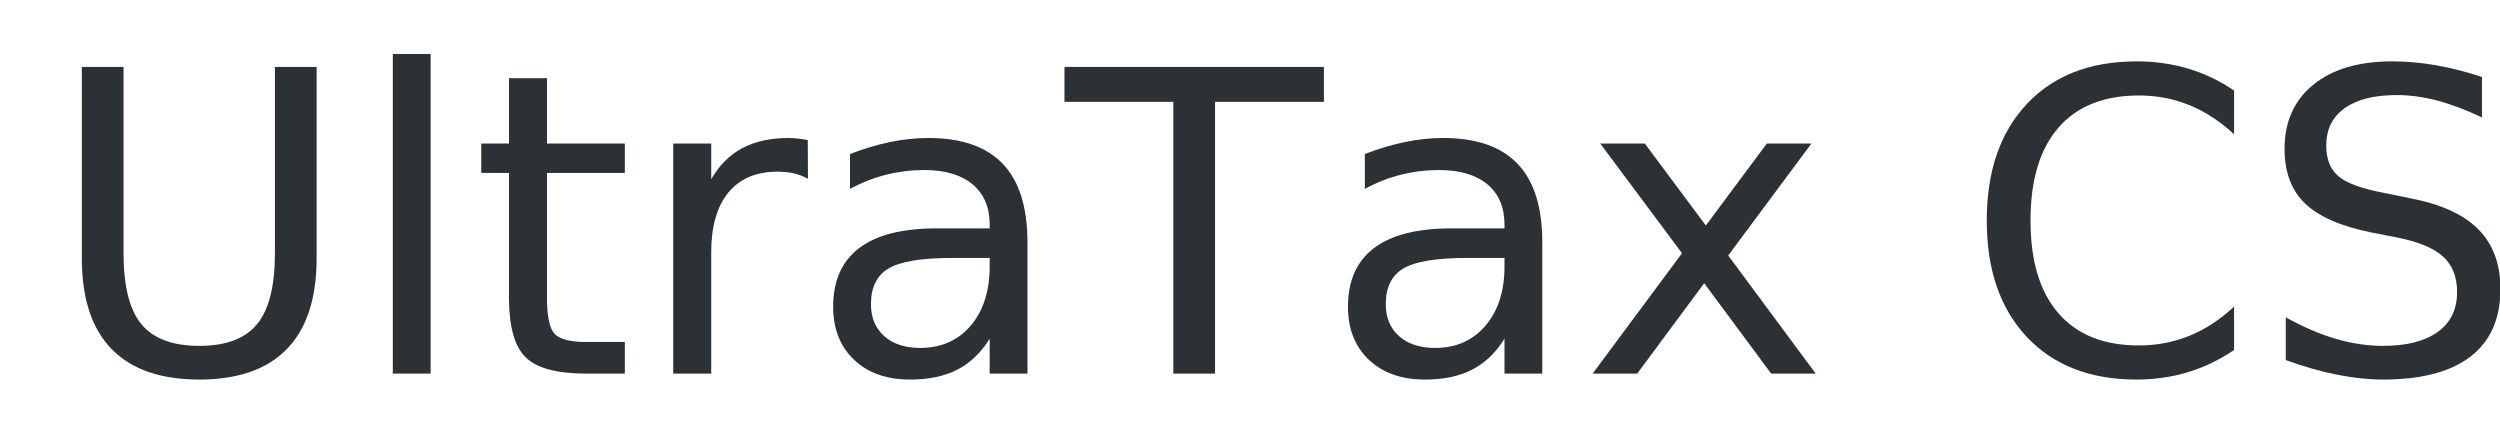
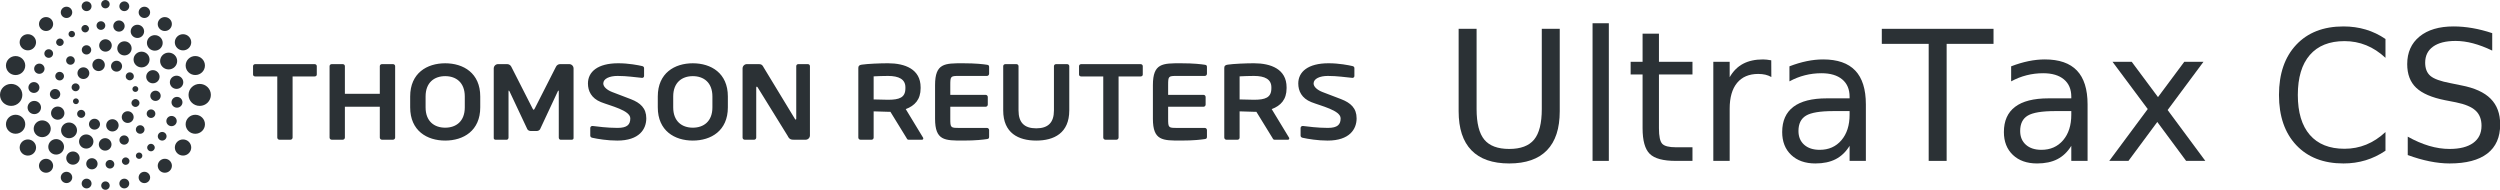
- <svg xmlns="http://www.w3.org/2000/svg" width="124.8" height="22.0" viewBox="165 2.0 124.8 22.0" fill="none">
+ <svg xmlns="http://www.w3.org/2000/svg" width="289.8" height="22.0" viewBox="-0.0 2.0 289.8 22.0" fill="none">
  <g transform="translate(0,2.00) scale(0.81481)">
    <g fill="none">
      <path d="M193 16.835c0-1.453-.856-2.204-2.18-2.72-1.043-.405-1.958-.749-2.655-1.014-.694-.265-1.285-.725-1.285-1.223 0-.68.874-1.075 2.031-1.075 1.366 0 2.44.184 3.477.275h.031a.263.263 0 0 0 .265-.272V9.684c0-.15-.123-.257-.281-.286-.532-.123-1.9-.398-3.396-.398-2.917 0-4.307 1.211-4.307 2.878 0 1.058.484 2.102 1.85 2.647 1.37.546 4.175 1.175 4.175 2.31 0 .878-.424 1.36-1.821 1.36-1.45 0-2.918-.198-3.546-.274h-.03a.294.294 0 0 0-.298.289v1.09c0 .167.14.272.297.302.754.167 2.161.398 3.546.398 3.14 0 4.127-1.637 4.127-3.165zm-101.054 0c0-1.453-.855-2.204-2.18-2.72-1.043-.405-1.958-.749-2.655-1.014-.694-.265-1.284-.725-1.284-1.223 0-.68.873-1.075 2.03-1.075 1.367 0 2.44.184 3.477.275h.031a.263.263 0 0 0 .265-.272V9.684c0-.15-.123-.257-.28-.286C90.816 9.275 89.448 9 87.952 9c-2.916 0-4.307 1.211-4.307 2.878 0 1.058.484 2.102 1.85 2.647 1.37.546 4.175 1.175 4.175 2.31 0 .878-.423 1.36-1.82 1.36-1.45 0-2.919-.198-3.547-.274h-.03a.294.294 0 0 0-.298.289v1.09c0 .167.14.272.297.302.754.167 2.161.398 3.546.398 3.14 0 4.127-1.637 4.127-3.165zm23.28 2.437V9.41c0-.168-.126-.288-.298-.288h-1.35c-.174 0-.299.12-.299.288v7.47c0 .089-.044.137-.076.137-.05 0-.095-.048-.125-.122l-4.425-7.287c-.19-.396-.362-.486-.69-.486h-1.696a.615.615 0 0 0-.624.605v9.849c0 .165.137.303.313.303h1.33c.173 0 .3-.138.3-.303v-7.123c0-.09.033-.122.078-.122.047 0 .096.033.14.122l4.256 6.881c.246.545.577.545.953.545h1.587a.618.618 0 0 0 .627-.607zm-33.628.38V9.726a.618.618 0 0 0-.628-.605h-1.287a.66.66 0 0 0-.58.363L76.095 15.4c-.08.137-.112.212-.173.212-.066 0-.098-.075-.175-.212l-3.01-5.915a.66.66 0 0 0-.579-.363h-1.287a.618.618 0 0 0-.628.605v9.924c0 .15.126.228.269.228h1.582c.142 0 .252-.154.252-.303v-6.548c0-.106.016-.15.047-.15.014 0 .046.044.08.09l2.549 5.413c.09.166.295.258.5.258h.815c.204 0 .407-.092.499-.258l2.532-5.413c.034-.046.065-.09.077-.09.034 0 .05.044.05.15v6.548c0 .149.11.303.25.303h1.584c.142 0 .269-.077.269-.228zm19.754-5.927c0-1.998-1.25-2.892-2.788-2.892-1.537 0-2.789.894-2.789 2.892v1.55c0 1.999 1.252 2.89 2.789 2.89 1.537 0 2.788-.891 2.788-2.89zm2.198 0v1.55c0 3.331-2.397 4.724-4.986 4.724-2.587 0-4.983-1.393-4.983-4.725v-1.549c0-3.33 2.396-4.723 4.983-4.723 2.589 0 4.986 1.392 4.986 4.723zm-37.426 0c0-1.998-1.25-2.892-2.788-2.892-1.537 0-2.789.894-2.789 2.892v1.55c0 1.999 1.252 2.89 2.79 2.89 1.537 0 2.787-.891 2.787-2.89zm2.199 0v1.55c0 3.331-2.398 4.724-4.987 4.724-2.587 0-4.982-1.393-4.982-4.725v-1.549c0-3.33 2.395-4.723 4.982-4.723 2.589 0 4.987 1.392 4.987 4.723zm-12.108 5.85V9.41c0-.168-.143-.288-.314-.288h-1.55c-.176 0-.317.12-.317.288v3.932h-4.968V9.41c0-.168-.142-.288-.312-.288h-1.552c-.175 0-.315.12-.315.288v10.166c0 .165.14.303.315.303h1.552a.31.31 0 0 0 .312-.303v-4.387h4.968v4.387c0 .165.14.303.317.303h1.55c.17 0 .314-.138.314-.303zm106.049-8.698h-3.128v8.699a.311.311 0 0 1-.317.303h-1.55a.309.309 0 0 1-.313-.303v-8.699h-3.132c-.172 0-.315-.104-.315-.27V9.41c0-.168.143-.288.315-.288h8.44c.172 0 .314.12.314.288v1.196c0 .167-.142.271-.314.271zm-117.51 0h-3.128v8.699a.311.311 0 0 1-.316.303h-1.55a.309.309 0 0 1-.313-.303v-8.699h-3.133c-.171 0-.314-.104-.314-.27V9.41c0-.168.143-.288.314-.288h8.44c.173 0 .315.12.315.288v1.196c0 .167-.142.271-.314.271zm107.368 4.835V9.41c0-.168-.142-.288-.316-.288h-1.553c-.172 0-.312.12-.312.288v6.302c0 1.727-.826 2.545-2.52 2.545-1.692 0-2.519-.818-2.519-2.545V9.41c0-.168-.14-.288-.314-.288h-1.55c-.172 0-.315.12-.315.288v6.302c0 3.227 2.174 4.287 4.698 4.287 2.526 0 4.7-1.06 4.7-4.287zm14.064-.523h5.02a.31.31 0 0 0 .314-.301v-1.094a.31.31 0 0 0-.314-.301h-5.02v-1.39c0-1.266.05-1.3 1.236-1.3h3.972a.312.312 0 0 0 .314-.304V9.53c0-.213-.079-.29-.314-.319-.503-.074-1.524-.21-3.39-.21-2.603 0-3.985-.018-3.985 3.102v4.791c0 3.12 1.382 3.104 3.985 3.104 1.866 0 2.887-.136 3.39-.212.235-.03.314-.106.314-.32v-.966a.31.31 0 0 0-.314-.302h-3.972c-1.186 0-1.236-.035-1.236-1.304zm-30.992 0h5.02a.31.31 0 0 0 .315-.301v-1.094a.31.31 0 0 0-.315-.301h-5.02v-1.39c0-1.266.05-1.3 1.237-1.3h3.971a.312.312 0 0 0 .315-.304V9.53c0-.213-.08-.29-.315-.319-.502-.074-1.524-.21-3.39-.21-2.603 0-3.984-.018-3.984 3.102v4.791c0 3.12 1.381 3.104 3.985 3.104 1.865 0 2.887-.136 3.389-.212.235-.03.315-.106.315-.32v-.966a.31.31 0 0 0-.315-.302h-3.971c-1.187 0-1.237-.035-1.237-1.304zm45.68-2.766c0-1.136-.913-1.62-2.482-1.62-.33 0-1.758.03-2.038.06v3.283c.249.016 1.769.047 2.038.047 1.614 0 2.481-.3 2.481-1.632zm2.54 7.275c0 .104-.062.18-.187.18h-1.916c-.172 0-.235-.153-.313-.302l-2.259-3.672h-.347c-.41 0-1.677-.044-2.038-.062v3.734a.298.298 0 0 1-.3.303h-1.568a.31.31 0 0 1-.313-.303V9.65c0-.303.186-.41.502-.454.817-.12 2.57-.196 3.717-.196 2.415 0 4.645.834 4.645 3.422v.138c0 1.602-.83 2.48-2.116 2.962l2.461 4.053c.033.045.033.088.033.122zm-54.605-7.275c0-1.136-.913-1.62-2.481-1.62-.331 0-1.758.03-2.038.06v3.283c.249.016 1.769.047 2.038.047 1.614 0 2.48-.3 2.48-1.632zm2.541 7.275c0 .104-.063.18-.187.18h-1.916c-.171 0-.235-.153-.313-.302l-2.259-3.672h-.347c-.41 0-1.677-.044-2.038-.062v3.734a.297.297 0 0 1-.3.303h-1.568a.31.31 0 0 1-.312-.303V9.65c0-.303.185-.41.501-.454.817-.12 2.57-.196 3.717-.196 2.415 0 4.645.834 4.645 3.422v.138c0 1.602-.83 2.48-2.116 2.962l2.46 4.053c.033.045.033.088.033.122z" fill="#2B3135" />
      <path d="M27.784 16.327c-.759 0-1.375.605-1.375 1.353 0 .746.616 1.352 1.375 1.352s1.375-.606 1.375-1.352c0-.748-.615-1.353-1.375-1.353zm-1.744 3.511c-.644 0-1.166.514-1.166 1.147 0 .634.522 1.148 1.166 1.148.643 0 1.165-.514 1.165-1.148 0-.633-.522-1.147-1.165-1.147zm-2.59 2.751a1 1 0 0 0-1.009.992 1 1 0 0 0 1.008.993 1 1 0 0 0 1.009-.993 1 1 0 0 0-1.009-.992zm-2.908 1.851a.812.812 0 0 0-.82.806c0 .445.367.806.82.806s.818-.361.818-.806a.812.812 0 0 0-.818-.806zm-2.86.98a.697.697 0 0 0-.702.69c0 .383.314.693.702.693.388 0 .703-.31.703-.692a.697.697 0 0 0-.703-.692zm-2.678.389a.6.6 0 0 0-.605.595.6.6 0 0 0 .605.596.6.6 0 0 0 .604-.596.6.6 0 0 0-.604-.595zm-2.683-.389a.697.697 0 0 0-.703.692c0 .382.315.692.703.692.388 0 .703-.31.703-.692a.697.697 0 0 0-.703-.692zm-2.86-.98c-.45 0-.816.359-.816.802s.366.804.816.804c.451 0 .816-.36.816-.804s-.365-.803-.816-.803zm-2.91-1.848a1 1 0 0 0-1.007.991 1 1 0 0 0 1.007.992 1 1 0 0 0 1.008-.992 1 1 0 0 0-1.008-.991zm-2.587-2.753c-.644 0-1.167.515-1.167 1.149s.523 1.148 1.167 1.148 1.167-.514 1.167-1.148c0-.634-.523-1.149-1.167-1.149zm-1.745-3.515c-.758 0-1.373.605-1.373 1.352 0 .747.615 1.352 1.373 1.352.76 0 1.374-.605 1.374-1.352 0-.747-.615-1.352-1.374-1.352zm-.63-4.386c-.878 0-1.589.7-1.589 1.564 0 .864.711 1.564 1.59 1.564.877 0 1.588-.7 1.588-1.564 0-.864-.711-1.564-1.589-1.564zm.63-3.962c-.758 0-1.373.605-1.373 1.351s.615 1.351 1.373 1.351 1.372-.605 1.372-1.35c0-.747-.614-1.352-1.372-1.352zm1.743-3.11c-.644 0-1.167.515-1.167 1.15s.523 1.148 1.167 1.148c.645 0 1.167-.514 1.167-1.149s-.522-1.149-1.167-1.149zm2.591-2.439a1 1 0 0 0-1.007.991 1 1 0 0 0 1.007.992 1 1 0 0 0 1.008-.992 1 1 0 0 0-1.008-.991zM9.462.955a.81.81 0 0 0-.816.803.81.81 0 0 0 .816.803.81.81 0 0 0 .815-.803.809.809 0 0 0-.815-.803zm2.857-.757c-.388 0-.703.31-.703.692s.315.692.703.692c.39 0 .704-.31.704-.692s-.315-.692-.704-.692zM14.998 0c-.334 0-.604.266-.604.594s.27.595.604.595c.333 0 .604-.267.604-.595S15.332 0 14.998 0zm2.687.2a.697.697 0 0 0-.703.691c0 .382.315.691.703.691.387 0 .701-.31.701-.69A.697.697 0 0 0 17.685.2zm2.857.756c-.45 0-.816.36-.816.802 0 .443.365.802.816.802.45 0 .815-.359.815-.802a.809.809 0 0 0-.815-.802zm2.905 1.474a.999.999 0 0 0-1.007.991c0 .547.45.99 1.007.99a.999.999 0 0 0 1.006-.99c0-.547-.45-.99-1.006-.99zm2.59 2.437a1.16 1.16 0 0 0-1.168 1.15c0 .635.524 1.15 1.169 1.15a1.16 1.16 0 0 0 1.168-1.15 1.16 1.16 0 0 0-1.168-1.15zm1.746 3.105c-.757 0-1.372.605-1.372 1.35 0 .747.615 1.352 1.372 1.352.759 0 1.373-.605 1.373-1.351s-.614-1.351-1.373-1.351zm-6.298 7.595a.612.612 0 0 0-.616.607c0 .336.276.607.616.607.341 0 .617-.271.617-.607a.612.612 0 0 0-.617-.607zm-1.54 2.25a.612.612 0 0 0-.617.607c0 .335.276.607.617.607s.617-.272.617-.607a.612.612 0 0 0-.617-.607zm-2.283 1.445c-.37 0-.67.295-.67.659 0 .364.3.659.67.659.37 0 .67-.295.67-.66 0-.363-.3-.658-.67-.658zm-2.7.393a.895.895 0 0 0-.903.888c0 .49.404.887.902.887s.902-.398.902-.887a.894.894 0 0 0-.902-.888zm-2.693-.53c-.566 0-1.024.45-1.024 1.007 0 .556.458 1.007 1.024 1.007.565 0 1.023-.45 1.023-1.007 0-.557-.458-1.007-1.023-1.007zm-2.445-1.697c-.627 0-1.135.5-1.135 1.118 0 .617.508 1.117 1.135 1.117s1.135-.5 1.135-1.117-.508-1.118-1.135-1.118zm-1.61-2.27a.945.945 0 0 0-.954.938c0 .518.427.937.953.937s.953-.42.953-.937a.946.946 0 0 0-.953-.938zm-.378-2.496a.732.732 0 0 0-.738.727c0 .4.33.726.738.726a.732.732 0 0 0 .737-.726.732.732 0 0 0-.737-.727zm.649-2.439a.615.615 0 0 0-.62.61c0 .336.278.609.62.609a.614.614 0 0 0 .619-.61.614.614 0 0 0-.62-.609zm1.54-2.227a.612.612 0 0 0-.616.607c0 .335.276.606.617.606.34 0 .616-.271.616-.606a.612.612 0 0 0-.616-.607zm2.28-1.56c-.369 0-.669.296-.669.66s.3.659.67.659c.37 0 .67-.295.67-.66s-.3-.659-.67-.659zm2.7-.851a.888.888 0 0 0-.895.881c0 .487.4.882.895.882a.888.888 0 0 0 .896-.882c0-.487-.401-.881-.896-.881zm2.7.292c-.563 0-1.02.45-1.02 1.004s.457 1.004 1.02 1.004c.564 0 1.02-.45 1.02-1.004s-.456-1.004-1.02-1.004zm2.433 1.472c-.628 0-1.137.502-1.137 1.12 0 .618.509 1.12 1.137 1.12s1.138-.502 1.138-1.12c0-.618-.51-1.12-1.138-1.12zm1.613 2.63a.944.944 0 0 0-.952.937c0 .517.426.936.952.936.525 0 .951-.42.951-.936a.944.944 0 0 0-.951-.937zm-2.478 4.114c-.315 0-.57.251-.57.56s.255.56.57.56c.314 0 .569-.25.569-.56s-.255-.56-.57-.56zm-1.105 1.732a.84.84 0 0 0-.847.833c0 .46.38.833.847.833s.846-.373.846-.833a.84.84 0 0 0-.846-.833zm-2.177 1.133a.88.88 0 0 0-.886.872c0 .482.397.873.886.873s.887-.39.887-.873a.88.88 0 0 0-.887-.872zm-2.547-.064a.78.78 0 0 0-.786.774.78.78 0 0 0 .786.773.78.78 0 0 0 .786-.773.78.78 0 0 0-.786-.774zm-1.893-1.263a.572.572 0 0 0-.577.567c0 .314.258.568.577.568a.572.572 0 0 0 .577-.568.572.572 0 0 0-.577-.567zm-.752-1.637a.415.415 0 0 0-.418.412c0 .227.188.412.418.412a.415.415 0 0 0 .42-.412.415.415 0 0 0-.42-.412zm-.043-2.133a.564.564 0 0 0-.57.56c0 .309.255.56.57.56.314 0 .568-.251.568-.56 0-.31-.254-.56-.568-.56zm1.108-2.283a.838.838 0 0 0-.844.83c0 .46.378.832.844.832a.838.838 0 0 0 .844-.831.838.838 0 0 0-.844-.831zm2.164-1.214c-.49 0-.888.391-.888.874s.397.873.888.873c.49 0 .887-.39.887-.873s-.397-.874-.887-.874zm2.554.279a.78.78 0 0 0-.788.774c0 .428.353.775.788.775a.781.781 0 0 0 .787-.775.78.78 0 0 0-.787-.774zm1.882 1.648a.572.572 0 0 0-.576.567c0 .314.258.568.576.568s.577-.254.577-.568a.572.572 0 0 0-.577-.567zm.793 1.962a.416.416 0 0 0-.42.413c0 .227.188.412.42.412.23 0 .419-.185.419-.412a.416.416 0 0 0-.42-.413zm2.865.648c-.409 0-.74.327-.74.73 0 .402.331.728.74.728.41 0 .74-.326.74-.729a.735.735 0 0 0-.74-.729zm3.056.883a.774.774 0 0 0-.78.768c0 .424.348.768.78.768.43 0 .78-.344.78-.768a.774.774 0 0 0-.78-.768zm-.774 2.712a.733.733 0 0 0-.739.727c0 .402.33.727.739.727s.739-.325.739-.727a.733.733 0 0 0-.74-.727zm-1.33 2.276a.619.619 0 0 0-.624.614c0 .339.279.614.623.614a.619.619 0 0 0 .624-.614.619.619 0 0 0-.624-.614zm-1.597 1.691a.535.535 0 0 0-.538.53c0 .293.24.531.538.531a.535.535 0 0 0 .54-.53.535.535 0 0 0-.54-.53zm-1.686 1.234a.458.458 0 0 0-.462.455c0 .25.207.454.462.454a.458.458 0 0 0 .462-.454.458.458 0 0 0-.462-.455zm-1.908.697a.534.534 0 0 0-.538.53c0 .292.24.529.538.529a.533.533 0 0 0 .537-.53c0-.292-.24-.529-.537-.529zm-2.243.36a.616.616 0 0 0-.62.612c0 .337.278.611.62.611a.616.616 0 0 0 .622-.611.616.616 0 0 0-.622-.612zm-2.565-.25a.802.802 0 0 0-.808.796c0 .439.362.795.808.795s.808-.356.808-.795a.801.801 0 0 0-.808-.795zm-2.697-.953a.947.947 0 0 0-.954.939c0 .519.427.94.954.94.527 0 .954-.421.954-.94a.947.947 0 0 0-.954-.94zm-2.39-1.764c-.618 0-1.12.494-1.12 1.103 0 .61.502 1.103 1.12 1.103.62 0 1.121-.494 1.121-1.103 0-.61-.501-1.103-1.12-1.103zm-1.982-2.662c-.67 0-1.213.535-1.213 1.194 0 .66.543 1.195 1.213 1.195s1.214-.535 1.214-1.195-.543-1.194-1.214-1.194zm-1.126-2.77a.948.948 0 0 0-.956.94c0 .52.428.94.956.94a.949.949 0 0 0 .956-.94c0-.52-.428-.94-.956-.94zm-.054-2.677a.778.778 0 0 0-.784.771c0 .427.35.772.784.772a.778.778 0 0 0 .784-.772.778.778 0 0 0-.784-.771zm.77-2.628a.733.733 0 0 0-.739.728c0 .401.33.727.74.727.408 0 .739-.326.739-.727a.734.734 0 0 0-.74-.728zM6.93 7.005a.617.617 0 0 0-.622.613c0 .338.279.612.622.612a.617.617 0 0 0 .622-.612.617.617 0 0 0-.622-.613zm1.594-1.524a.533.533 0 0 0-.537.529c0 .292.24.529.537.529a.533.533 0 0 0 .537-.529.533.533 0 0 0-.537-.529zm1.686-1.089a.46.46 0 0 0-.463.456.46.46 0 0 0 .463.455.46.46 0 0 0 .463-.455.46.46 0 0 0-.463-.456zm1.91-.839a.532.532 0 0 0-.536.528c0 .291.24.528.537.528a.533.533 0 0 0 .536-.528.532.532 0 0 0-.536-.528zm2.236-.53a.619.619 0 0 0-.623.613c0 .339.28.613.623.613a.619.619 0 0 0 .624-.613.619.619 0 0 0-.624-.614zm2.57-.112c-.447 0-.809.356-.809.795s.362.797.809.797c.447 0 .809-.357.809-.797s-.362-.795-.809-.795zm2.622.61a.95.95 0 0 0-.956.94c0 .52.428.942.956.942a.949.949 0 0 0 .956-.942.949.949 0 0 0-.956-.94zM22.024 5c-.62 0-1.122.495-1.122 1.104s.503 1.105 1.122 1.105c.62 0 1.122-.495 1.122-1.105s-.502-1.104-1.122-1.104zm1.968 2.488c-.67 0-1.214.535-1.214 1.194 0 .66.543 1.195 1.214 1.195s1.214-.535 1.214-1.195-.543-1.194-1.214-1.194zm1.127 3.279c-.527 0-.954.42-.954.94s.427.939.954.939c.528 0 .955-.42.955-.94s-.427-.94-.955-.94zM30 13.502c0 .864-.711 1.564-1.59 1.564-.877 0-1.588-.7-1.588-1.564 0-.864.711-1.564 1.589-1.564s1.589.7 1.589 1.564z" fill="#2B3135" />
    </g>
  </g>
  <path d="M178 1493H381V586Q381 346 468.0 240.5Q555 135 750 135Q944 135 1031.0 240.5Q1118 346 1118 586V1493H1321V561Q1321 269 1176.5 120.0Q1032 -29 750 -29Q467 -29 322.5 120.0Q178 269 178 561Z" fill="#2B3135" transform="translate(167.26,20.65) scale(0.010254,-0.010254)" />
  <path d="M193 1556H377V0H193Z" fill="#2B3135" transform="translate(182.63,20.65) scale(0.010254,-0.010254)" />
  <path d="M375 1438V1120H754V977H375V369Q375 232 412.5 193.0Q450 154 565 154H754V0H565Q352 0 271.0 79.5Q190 159 190 369V977H55V1120H190V1438Z" fill="#2B3135" transform="translate(188.46,20.65) scale(0.010254,-0.010254)" />
  <path d="M842 948Q811 966 774.5 974.5Q738 983 694 983Q538 983 454.5 881.5Q371 780 371 590V0H186V1120H371V946Q429 1048 522.0 1097.5Q615 1147 748 1147Q767 1147 790.0 1144.5Q813 1142 841 1137Z" fill="#2B3135" transform="translate(196.70,20.65) scale(0.010254,-0.010254)" />
  <path d="M702 563Q479 563 393.0 512.0Q307 461 307 338Q307 240 371.5 182.5Q436 125 547 125Q700 125 792.5 233.5Q885 342 885 522V563ZM1069 639V0H885V170Q822 68 728.0 19.5Q634 -29 498 -29Q326 -29 224.5 67.5Q123 164 123 326Q123 515 249.5 611.0Q376 707 627 707H885V725Q885 852 801.5 921.5Q718 991 567 991Q471 991 380.0 968.0Q289 945 205 899V1069Q306 1108 401.0 1127.5Q496 1147 586 1147Q829 1147 949.0 1021.0Q1069 895 1069 639Z" fill="#2B3135" transform="translate(205.33,20.65) scale(0.010254,-0.010254)" />
  <path d="M-6 1493H1257V1323H727V0H524V1323H-6Z" fill="#2B3135" transform="translate(218.20,20.65) scale(0.010254,-0.010254)" />
  <path d="M702 563Q479 563 393.0 512.0Q307 461 307 338Q307 240 371.5 182.5Q436 125 547 125Q700 125 792.5 233.5Q885 342 885 522V563ZM1069 639V0H885V170Q822 68 728.0 19.5Q634 -29 498 -29Q326 -29 224.5 67.5Q123 164 123 326Q123 515 249.5 611.0Q376 707 627 707H885V725Q885 852 801.5 921.5Q718 991 567 991Q471 991 380.0 968.0Q289 945 205 899V1069Q306 1108 401.0 1127.5Q496 1147 586 1147Q829 1147 949.0 1021.0Q1069 895 1069 639Z" fill="#2B3135" transform="translate(231.03,20.65) scale(0.010254,-0.010254)" />
  <path d="M1124 1120 719 575 1145 0H928L602 440L276 0H59L494 586L96 1120H313L610 721L907 1120Z" fill="#2B3135" transform="translate(243.90,20.65) scale(0.010254,-0.010254)" />
  <path d="M1319 1378V1165Q1217 1260 1101.5 1307.0Q986 1354 856 1354Q600 1354 464.0 1197.5Q328 1041 328 745Q328 450 464.0 293.5Q600 137 856 137Q986 137 1101.5 184.0Q1217 231 1319 326V115Q1213 43 1094.5 7.0Q976 -29 844 -29Q505 -29 310.0 178.5Q115 386 115 745Q115 1105 310.0 1312.5Q505 1520 844 1520Q978 1520 1096.5 1484.5Q1215 1449 1319 1378Z" fill="#2B3135" transform="translate(263.00,20.65) scale(0.010254,-0.010254)" />
  <path d="M1096 1444V1247Q981 1302 879.0 1329.0Q777 1356 682 1356Q517 1356 427.5 1292.0Q338 1228 338 1110Q338 1011 397.5 960.5Q457 910 623 879L745 854Q971 811 1078.5 702.5Q1186 594 1186 412Q1186 195 1040.5 83.0Q895 -29 614 -29Q508 -29 388.5 -5.0Q269 19 141 66V274Q264 205 382.0 170.0Q500 135 614 135Q787 135 881.0 203.0Q975 271 975 397Q975 507 907.5 569.0Q840 631 686 662L563 686Q337 731 236.0 827.0Q135 923 135 1094Q135 1292 274.5 1406.0Q414 1520 659 1520Q764 1520 873.0 1501.0Q982 1482 1096 1444Z" fill="#2B3135" transform="translate(277.66,20.65) scale(0.010254,-0.010254)" />
</svg>
